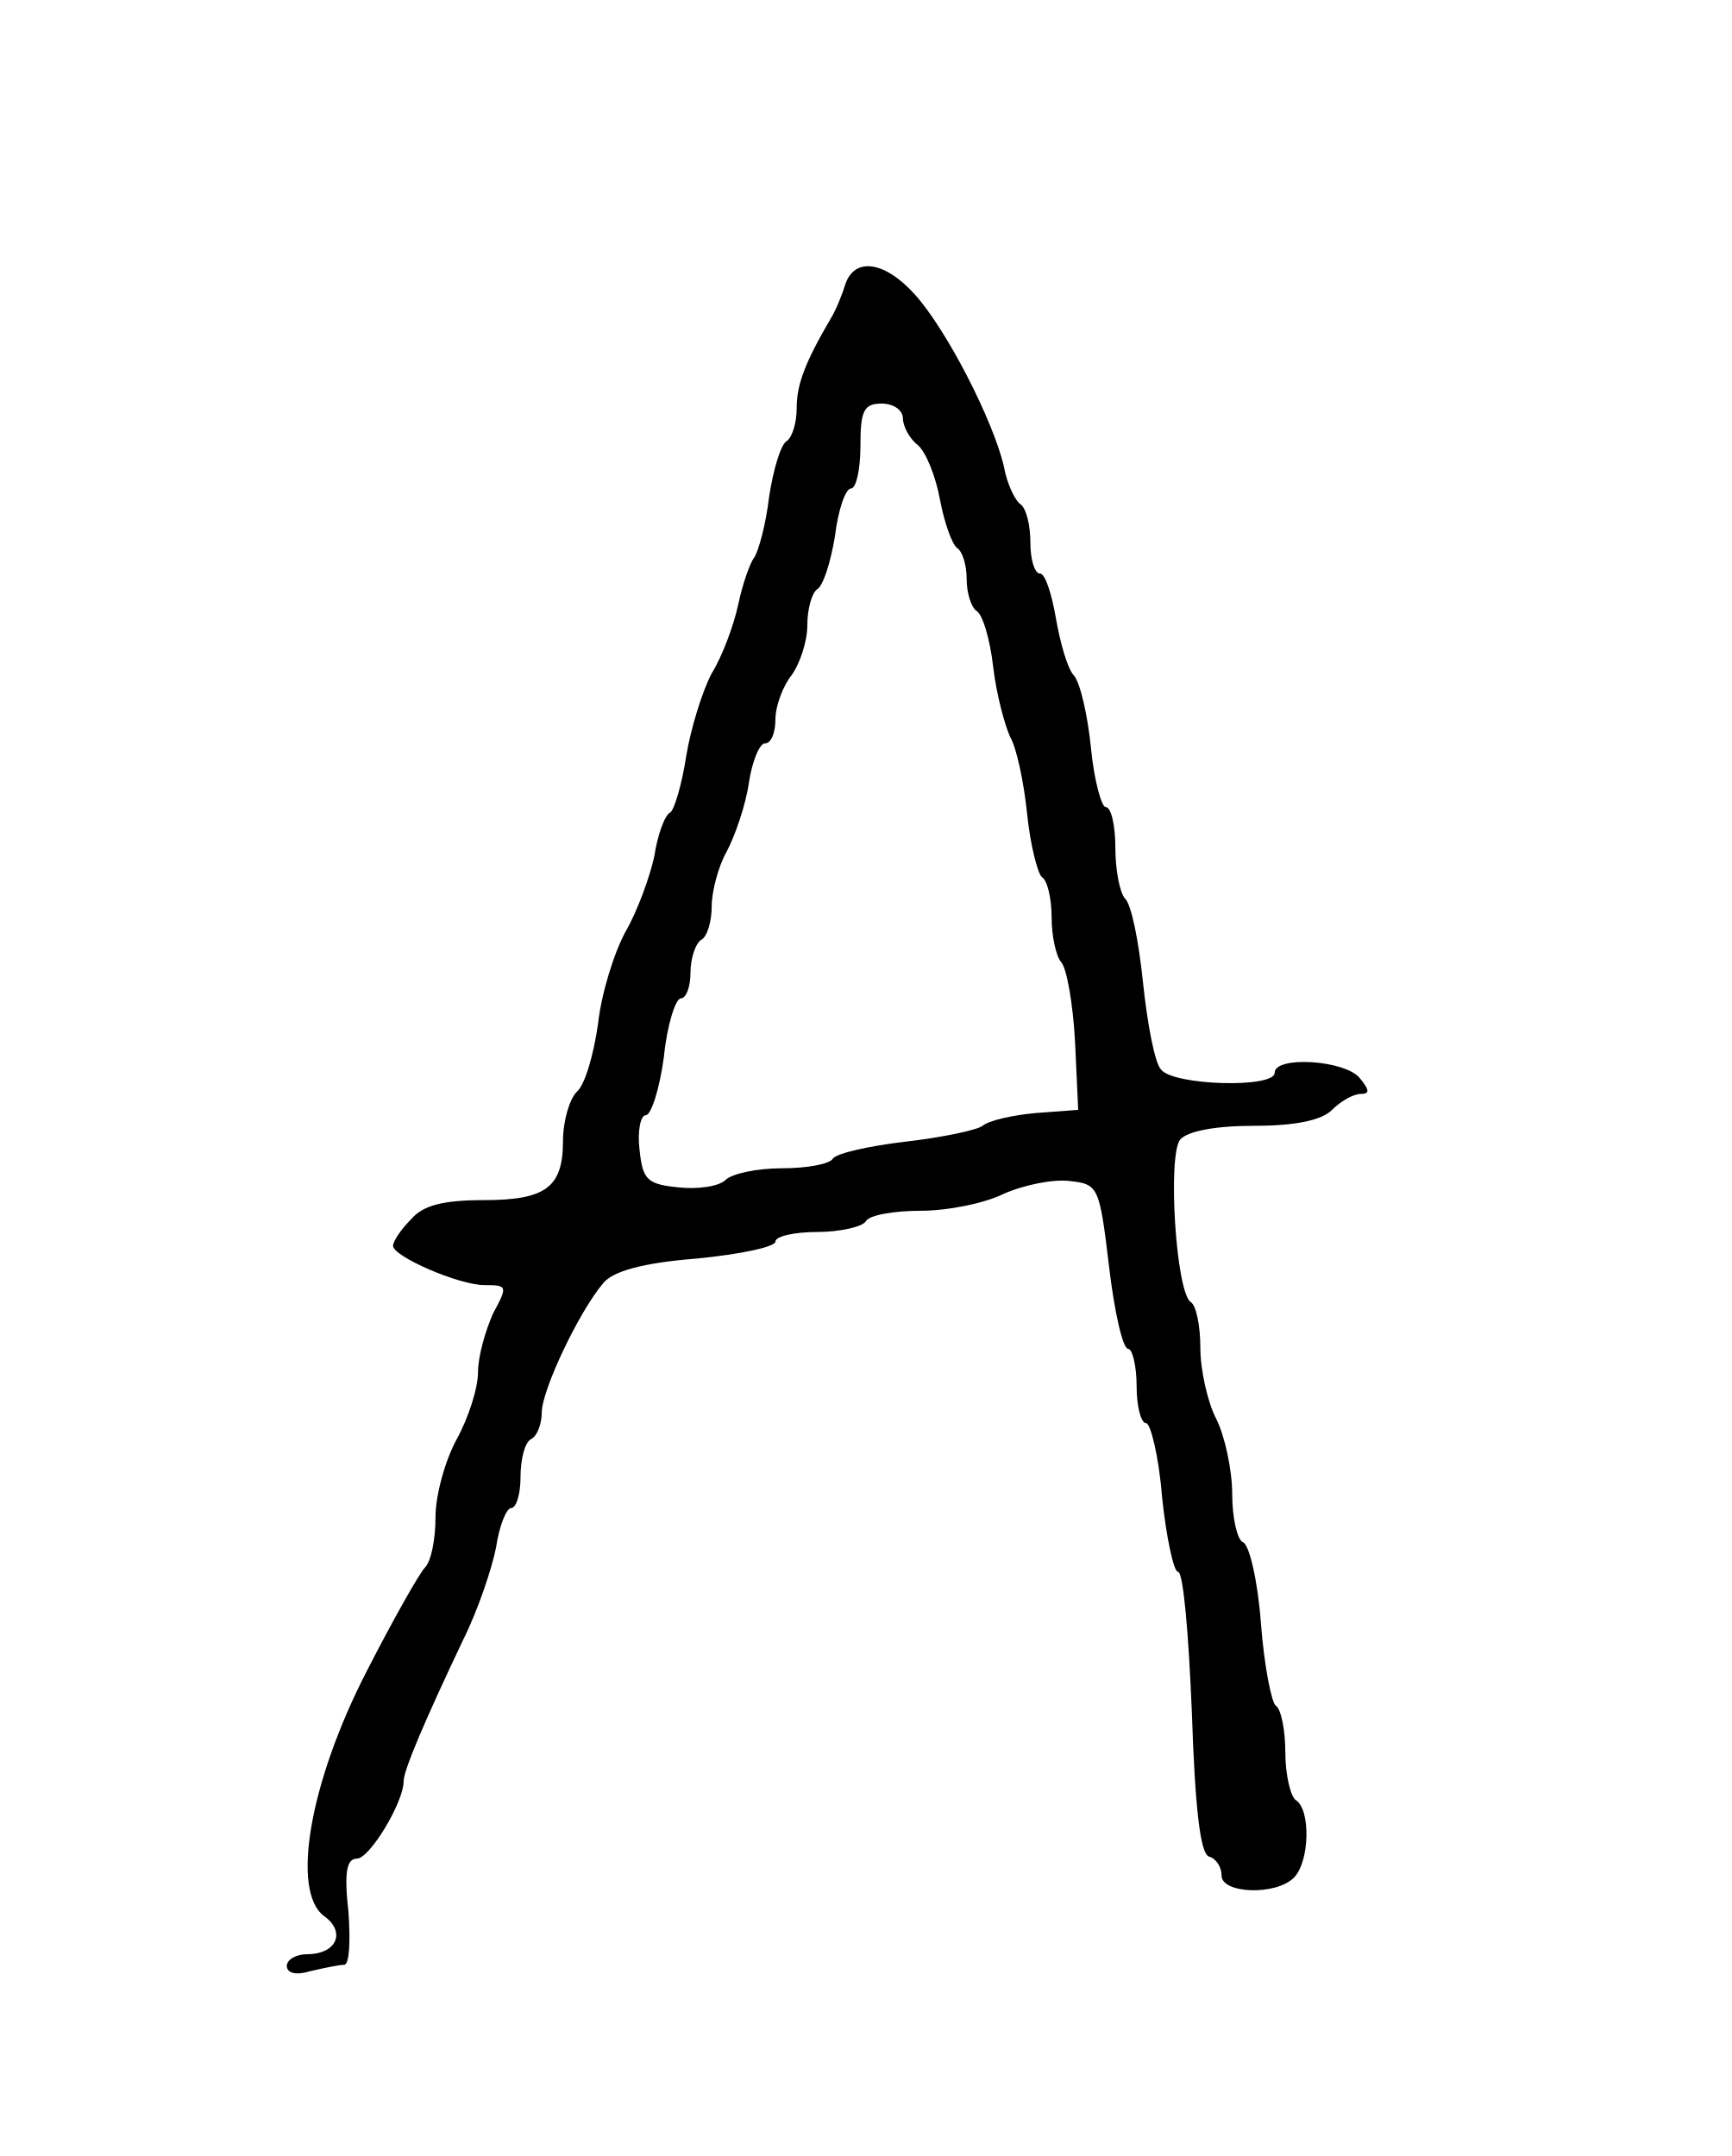
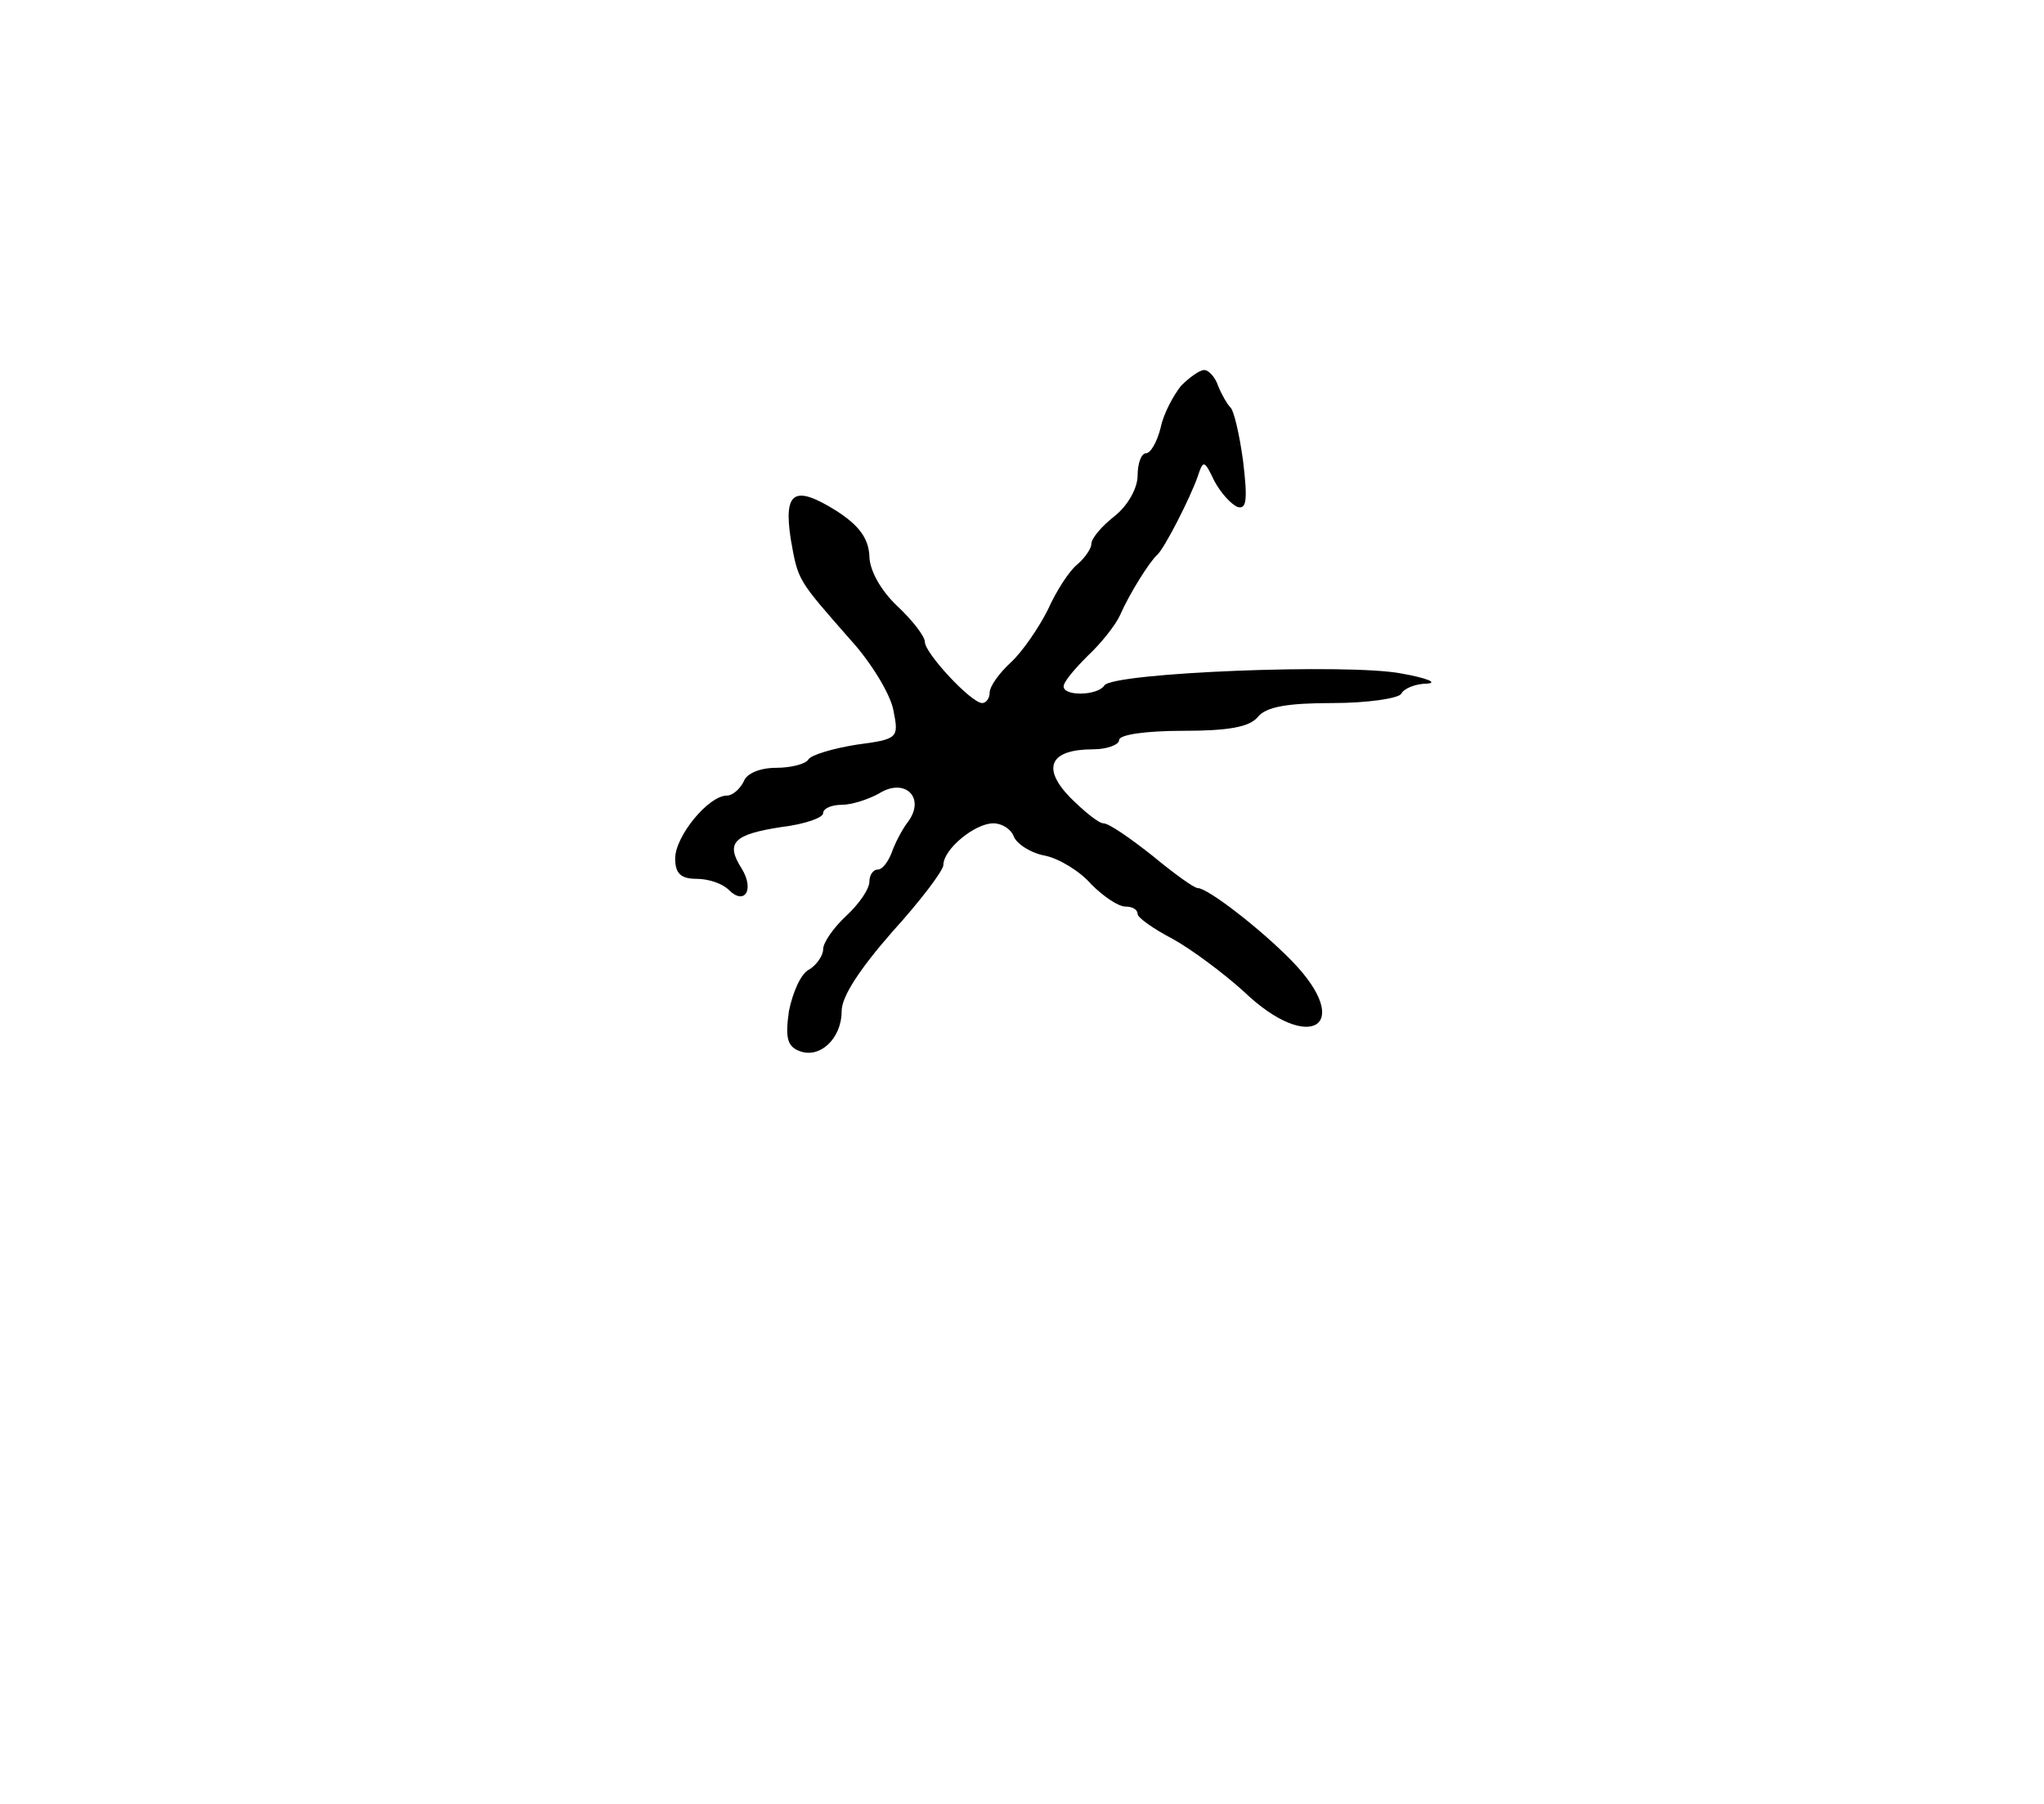
- <svg xmlns="http://www.w3.org/2000/svg" version="1.0" width="163pt" height="203pt" viewBox="0 0 163 203" preserveAspectRatio="xMidYMid meet">
-   <g transform="translate(0,203) scale(0.1,-0.1)" fill="#000000" stroke="none">
-     <path d="M796 1763 c-3 -10 -9 -25 -14 -33 -24 -41 -32 -62 -32 -84 0 -14 -4 -27 -9 -31 -6 -3 -13 -27 -17 -53 -3 -26 -10 -51 -14 -57 -4 -5 -11 -25 -15 -44 -4 -19 -15 -49 -25 -65 -9 -17 -20 -53 -24 -78 -4 -26 -11 -50 -15 -53 -5 -2 -12 -21 -15 -41 -4 -19 -16 -52 -27 -71 -11 -20 -23 -59 -26 -87 -4 -28 -12 -57 -20 -64 -7 -7 -13 -28 -13 -46 0 -44 -16 -56 -75 -56 -38 0 -57 -5 -68 -18 -10 -10 -17 -21 -17 -25 0 -10 62 -37 86 -37 22 0 22 -1 8 -27 -7 -16 -14 -40 -14 -55 0 -15 -9 -43 -20 -63 -11 -20 -20 -53 -20 -73 0 -21 -4 -42 -10 -48 -5 -5 -30 -49 -55 -98 -54 -105 -71 -207 -40 -230 21 -15 12 -36 -16 -36 -10 0 -19 -5 -19 -11 0 -7 9 -9 22 -5 13 3 27 6 32 6 5 0 6 23 4 50 -4 36 -2 50 8 50 12 0 44 53 44 73 0 10 19 55 56 133 14 28 27 67 31 87 3 21 10 37 14 37 5 0 9 13 9 29 0 17 4 33 10 36 6 3 10 15 10 25 0 21 35 95 58 122 9 11 37 19 88 23 41 4 74 11 74 16 0 5 18 9 39 9 22 0 43 5 46 10 3 6 27 10 52 10 25 0 60 7 78 16 18 8 46 14 62 12 27 -3 28 -5 37 -80 5 -43 13 -78 18 -78 4 0 8 -16 8 -35 0 -19 4 -35 9 -35 4 0 12 -31 15 -70 4 -38 11 -70 15 -70 5 0 10 -59 13 -132 3 -91 8 -133 16 -136 7 -2 12 -10 12 -18 0 -17 51 -19 68 -2 15 15 16 64 2 73 -5 3 -10 24 -10 45 0 21 -4 41 -9 44 -4 3 -11 38 -14 78 -3 40 -11 74 -17 76 -5 2 -10 22 -10 45 0 23 -7 55 -15 71 -8 15 -15 46 -15 67 0 21 -4 40 -9 43 -14 9 -22 138 -10 153 7 8 33 13 70 13 38 0 63 5 73 15 8 8 20 15 27 15 9 0 8 4 -1 15 -14 17 -80 21 -80 5 0 -15 -96 -12 -107 3 -6 6 -13 44 -17 82 -4 39 -11 74 -17 79 -5 6 -9 27 -9 48 0 21 -4 38 -9 38 -4 0 -11 25 -14 56 -3 30 -10 61 -16 68 -6 6 -13 31 -17 54 -4 23 -10 42 -15 42 -5 0 -9 13 -9 29 0 17 -4 32 -9 36 -5 3 -13 19 -16 36 -10 43 -54 129 -84 162 -28 31 -56 35 -65 10z m54 -127 c0 -7 6 -19 14 -25 8 -7 17 -30 21 -52 4 -21 11 -41 16 -45 5 -3 9 -16 9 -29 0 -13 4 -26 9 -30 6 -3 13 -27 16 -53 3 -26 11 -55 16 -66 6 -10 13 -43 16 -73 3 -29 10 -56 14 -59 5 -3 9 -20 9 -38 0 -17 4 -36 9 -42 5 -5 11 -38 13 -74 l3 -65 -40 -3 c-22 -2 -44 -7 -50 -12 -5 -4 -38 -11 -73 -15 -34 -4 -65 -11 -68 -16 -3 -5 -24 -9 -48 -9 -23 0 -47 -5 -53 -11 -6 -6 -26 -9 -44 -7 -30 3 -34 7 -37 36 -2 17 1 32 6 32 5 0 13 25 17 55 3 30 11 55 16 55 5 0 9 11 9 24 0 14 5 28 10 31 6 3 10 18 10 32 0 13 6 37 14 51 8 15 18 44 21 65 3 20 10 37 15 37 6 0 10 10 10 23 0 12 7 31 15 41 8 11 15 32 15 47 0 15 4 30 9 34 6 3 13 26 17 50 3 25 10 45 15 45 5 0 9 18 9 40 0 33 3 40 20 40 11 0 20 -6 20 -14z" />
+ <svg xmlns="http://www.w3.org/2000/svg" version="1.0" width="221pt" height="195pt" viewBox="0 0 221 195" preserveAspectRatio="xMidYMid meet">
+   <g transform="translate(0,195) scale(0.1,-0.1)" fill="#000000" stroke="none">
+     <path d="M1277 1533 c-8 -10 -19 -30 -22 -45 -4 -16 -11 -28 -16 -28 -5 0 -9 -11 -9 -24 0 -14 -11 -33 -25 -44 -14 -11 -25 -24 -25 -30 0 -5 -7 -15 -15 -22 -9 -7 -23 -29 -32 -49 -10 -20 -28 -46 -40 -57 -13 -12 -23 -26 -23 -33 0 -6 -4 -11 -8 -11 -12 0 -62 54 -62 66 0 6 -13 23 -30 39 -18 17 -30 39 -30 54 -1 19 -11 33 -36 49 -45 28 -57 21 -49 -31 8 -45 7 -43 64 -108 23 -25 44 -60 47 -77 6 -30 5 -31 -40 -37 -25 -4 -49 -11 -52 -16 -3 -5 -19 -9 -35 -9 -17 0 -32 -6 -35 -15 -4 -8 -12 -15 -18 -15 -20 0 -56 -44 -56 -68 0 -16 6 -22 23 -22 13 0 28 -5 35 -12 17 -17 28 0 14 23 -18 28 -9 37 43 45 25 3 45 10 45 15 0 5 9 9 20 9 11 0 29 6 40 12 28 18 51 -4 32 -30 -7 -9 -15 -25 -18 -34 -4 -10 -10 -18 -15 -18 -5 0 -9 -6 -9 -13 0 -8 -11 -24 -25 -37 -14 -13 -25 -29 -25 -36 0 -7 -7 -17 -15 -22 -9 -4 -18 -25 -22 -45 -4 -28 -2 -38 11 -43 22 -9 46 13 46 43 0 16 20 46 55 86 30 33 55 66 55 72 0 17 34 45 54 45 9 0 19 -6 22 -14 3 -8 18 -18 34 -21 15 -3 38 -17 50 -31 13 -13 29 -24 37 -24 7 0 13 -3 13 -8 0 -4 17 -16 38 -27 20 -11 55 -37 77 -57 71 -68 120 -37 52 33 -33 34 -91 79 -102 79 -4 0 -26 16 -49 35 -24 19 -47 35 -53 35 -5 0 -21 13 -36 28 -31 32 -22 52 25 52 15 0 28 5 28 10 0 6 30 10 69 10 49 0 72 4 81 15 9 11 32 15 81 15 37 0 71 5 74 10 3 6 16 11 28 11 12 1 0 6 -28 11 -57 11 -312 1 -321 -13 -7 -11 -44 -12 -44 -1 0 5 12 19 26 33 14 13 30 33 35 44 10 23 32 58 40 65 8 7 36 62 44 85 6 18 7 18 18 -5 7 -13 18 -25 25 -28 10 -3 11 8 6 50 -4 29 -10 55 -14 58 -3 3 -9 13 -13 23 -3 9 -10 17 -15 17 -5 0 -16 -8 -25 -17z" />
  </g>
</svg>
